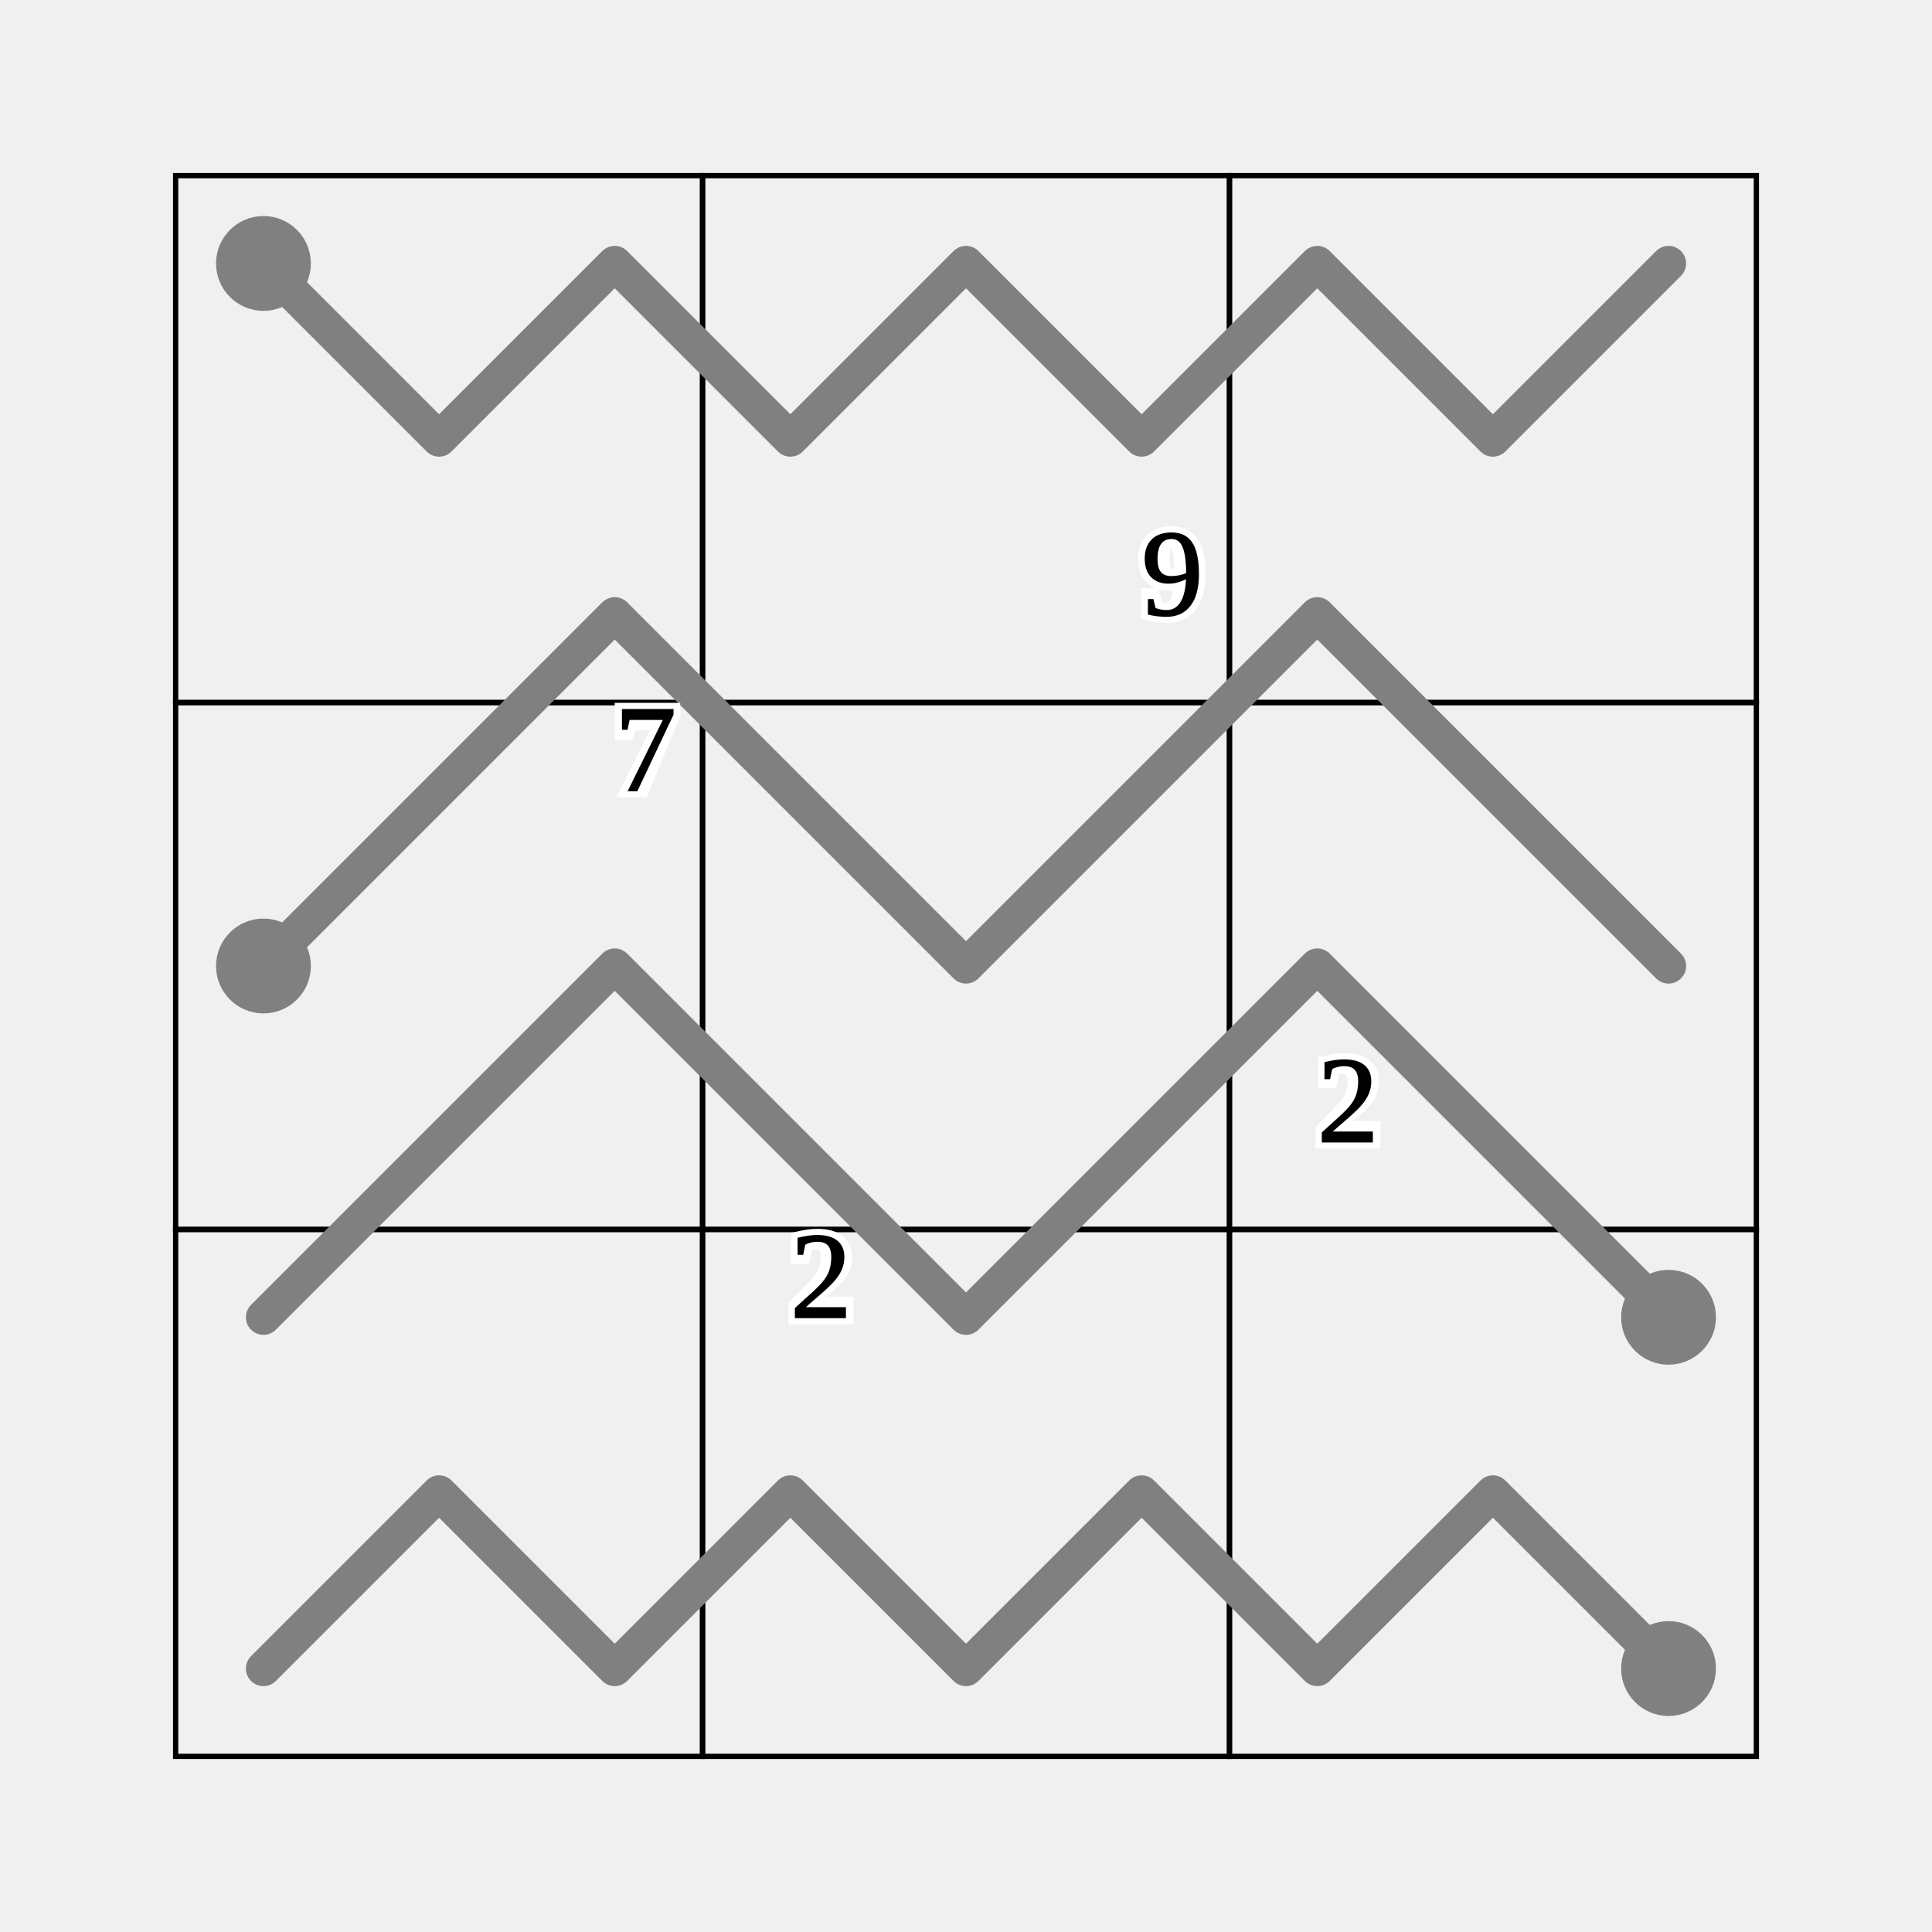
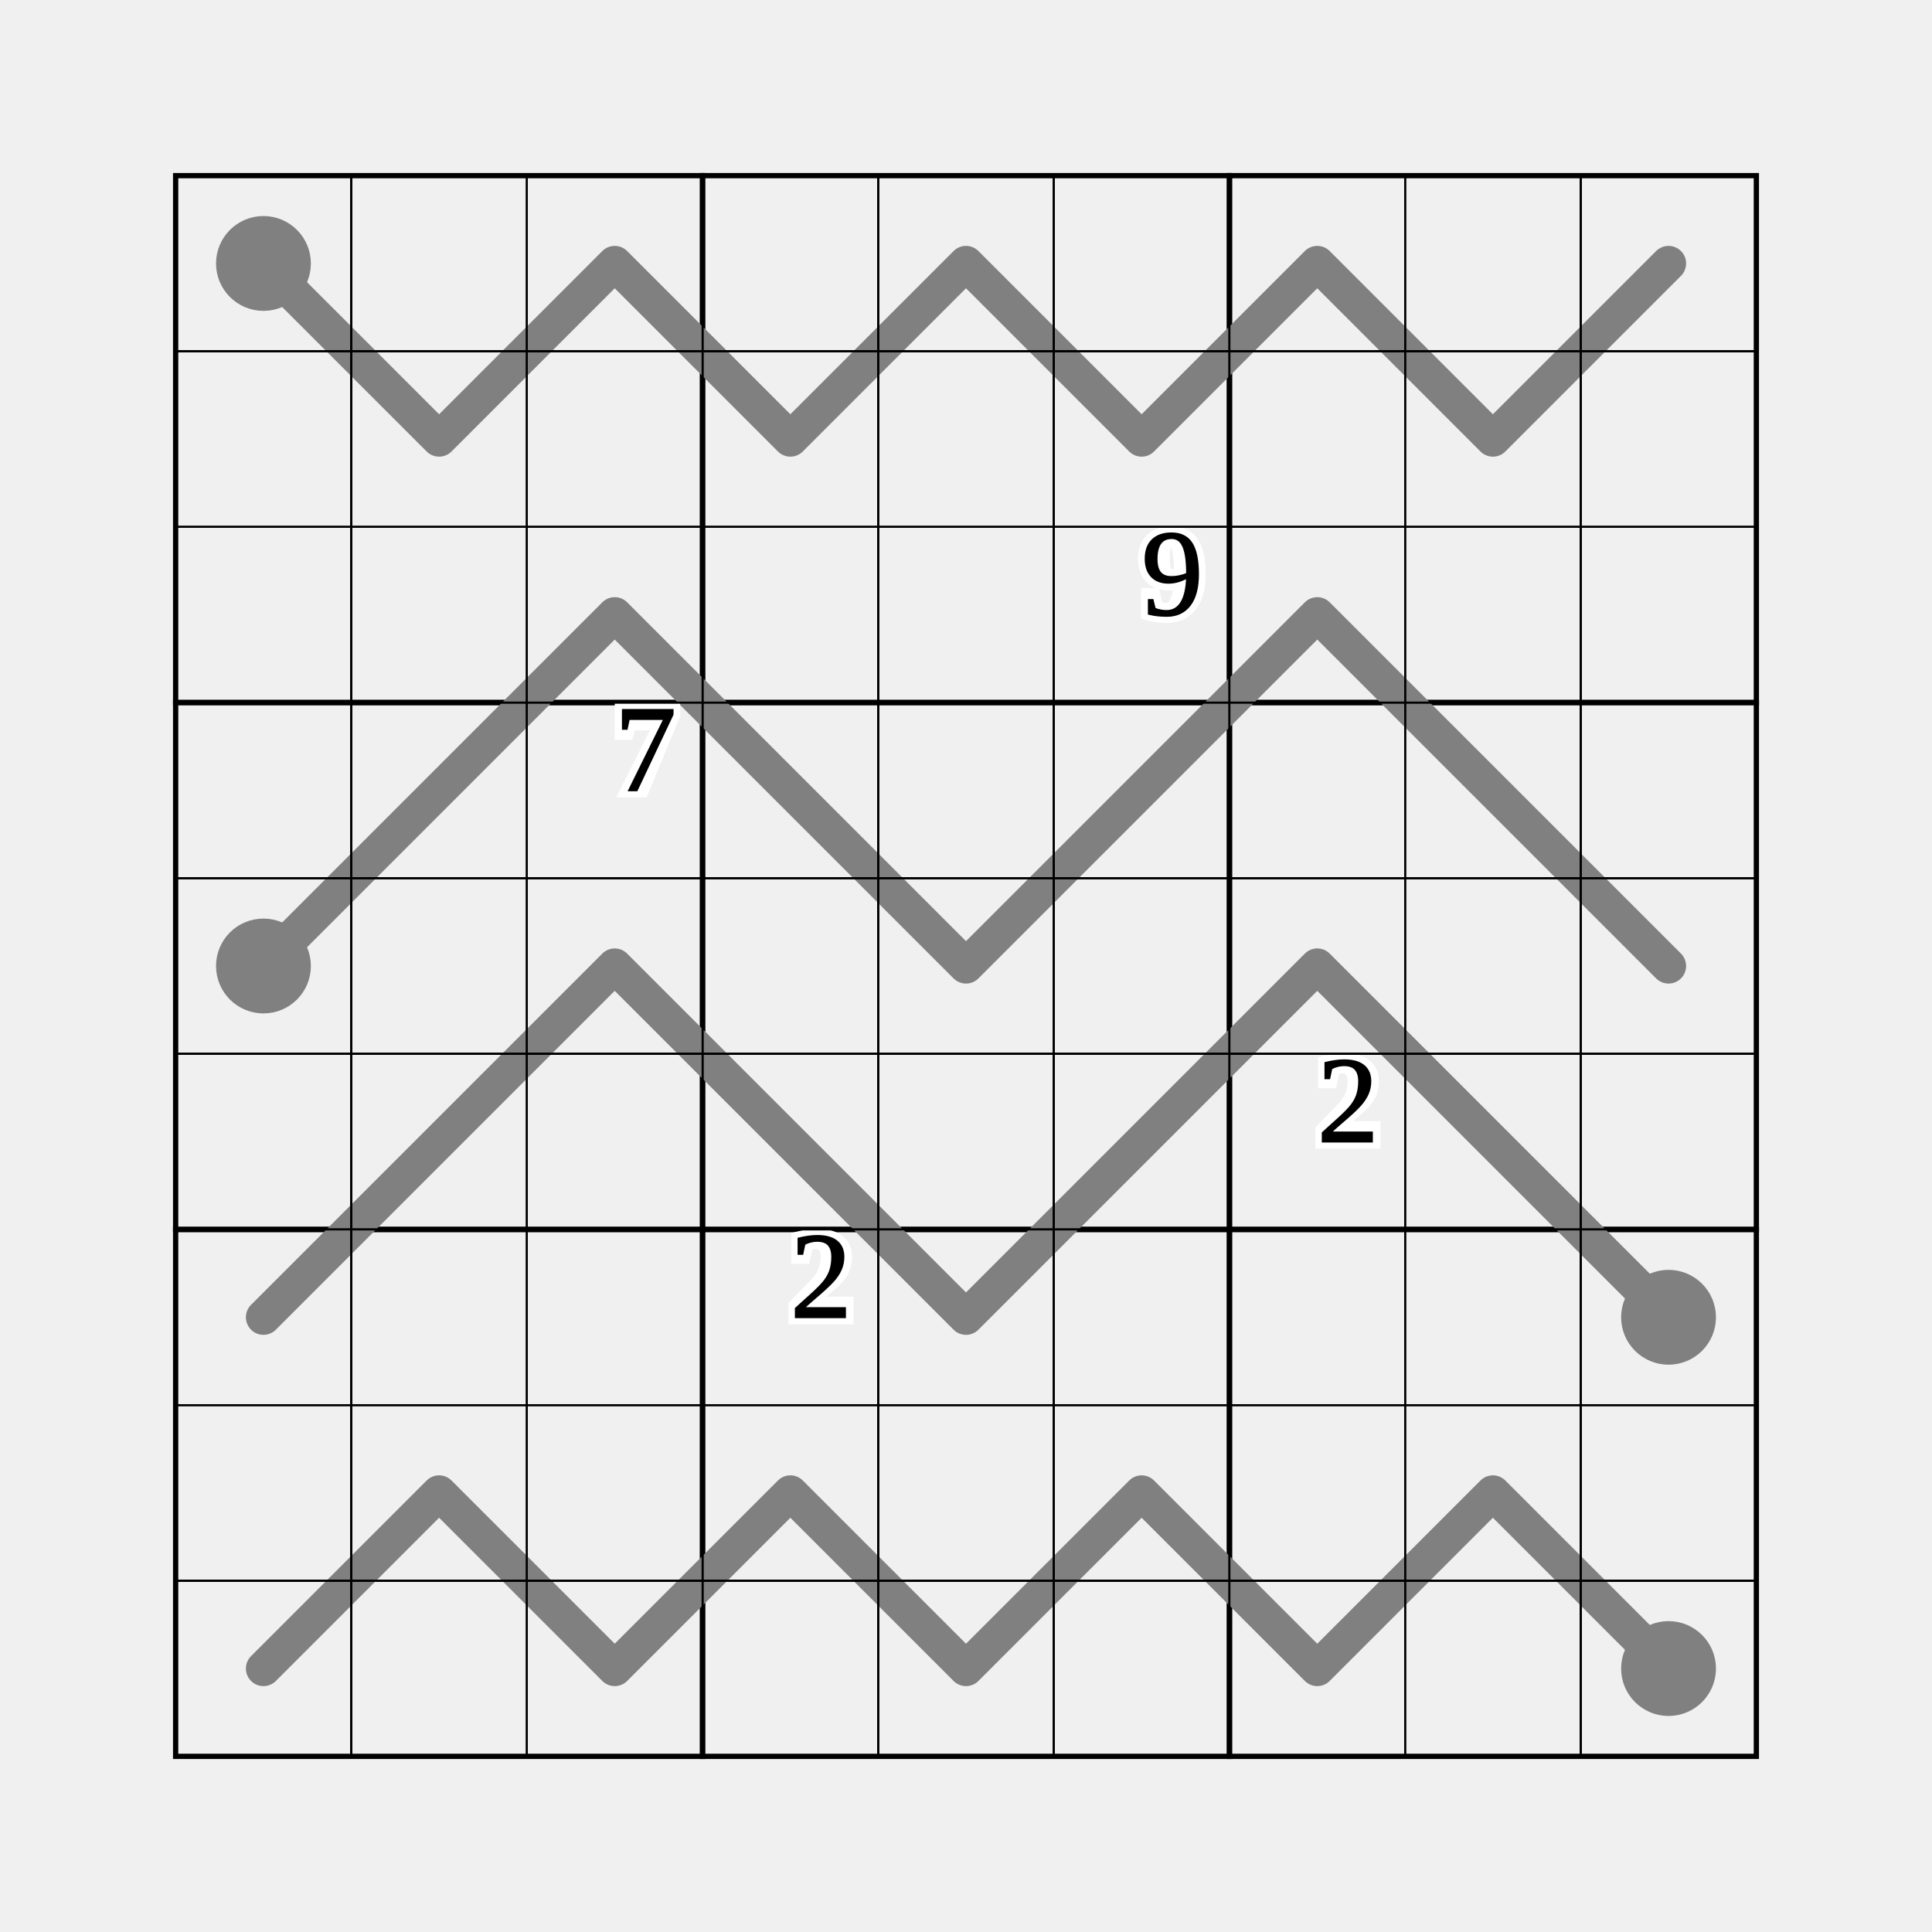
<svg xmlns="http://www.w3.org/2000/svg" baseProfile="full" height="35cm" version="1.1" viewBox="0 0 1100 1100" width="35cm">
  <defs>
-     <marker class="Thermometer ThermometerStart" id="Thermometer-start" refX="50" refY="50" viewBox="0 0 100 100">
+     <marker class="FrozenThermometer FrozenThermometerStart" id="FrozenThermometer-start" refX="50" refY="50" viewBox="0 0 100 100">
      <circle cx="50" cy="50" r="30" />
    </marker>
-     <marker class="FrozenThermometer FrozenThermometerStart" id="FrozenThermometer-start" refX="50" refY="50" viewBox="0 0 100 100">
+     <marker class="Thermometer ThermometerStart" id="Thermometer-start" refX="50" refY="50" viewBox="0 0 100 100">
      <circle cx="50" cy="50" r="30" />
    </marker>
  </defs>
  <style type="text/css">
.Box {
    fill-opacity: 0;
    stroke: black;
    stroke-width: 3;
}

.Cell {
    fill-opacity: 0;
    stroke: black;
    stroke-width: 1;
}

.FrozenThermometer {
    fill-opacity: 0;
    stroke: grey;
    stroke-linecap: round;
    stroke-linejoin: round;
    stroke-width: 20;
}

.FrozenThermometerStart {
    fill: grey;
    stroke: grey;
    stroke-width: 30;
}

.Known {
    fill: black;
    font-size: 70px;
    font-weight: 500;
    text-shadow: -2px -2px 0 white, 2px -2px 0 white, -2px 2px 0 white, 2px 2px 0 white;
}

.KnownBackground {
    fill: white;
    font-size: 70px;
    font-weight: bolder;
    stroke: white;
    stroke-width: 8;
}

.KnownForeground {
    fill: black;
    font-size: 70px;
    stroke: black;
}

.TextGlyphBackground {
    fill: white;
    font-size: 30px;
    font-weight: bolder;
    stroke: white;
    stroke-width: 8;
}

.TextGlyphForeground {
    fill: black;
    font-size: 30px;
    font-weight: bolder;
    stroke: black;
    stroke-width: 8;
}

.Unknown {
    fill: blue;
    font-size: 70px;
    font-weight: 500;
    text-shadow: -2px -2px 0 white, 2px -2px 0 white, -2px 2px 0 white, 2px 2px 0 white;
}

.UnknownBackground {
    fill: white;
    font-size: 70px;
    font-weight: bolder;
    stroke: white;
    stroke-width: 8;
}

.UnknownForeground {
    fill: blue;
    font-size: 70px;
    stroke: blue;
}

LittleNumber {
    font-size: 20px;
    stroke: black;
}

</style>
  <g>
    <rect class="Box" height="300" transform="translate(100, 100)" width="300" x="0" y="0" />
    <rect class="Box" height="300" transform="translate(100, 400)" width="300" x="0" y="0" />
    <rect class="Box" height="300" transform="translate(100, 700)" width="300" x="0" y="0" />
    <rect class="Box" height="300" transform="translate(400, 100)" width="300" x="0" y="0" />
    <rect class="Box" height="300" transform="translate(400, 400)" width="300" x="0" y="0" />
    <rect class="Box" height="300" transform="translate(400, 700)" width="300" x="0" y="0" />
    <rect class="Box" height="300" transform="translate(700, 100)" width="300" x="0" y="0" />
    <rect class="Box" height="300" transform="translate(700, 400)" width="300" x="0" y="0" />
    <rect class="Box" height="300" transform="translate(700, 700)" width="300" x="0" y="0" />
    <polyline class="FrozenThermometer" marker-start="url(#FrozenThermometer-start)" points="150.0,150.0 250.0,250.0 350.0,150.0 450.0,250.0 550.0,150.0 650.0,250.0 750.0,150.0 850.0,250.0 950.0,150.0" />
    <polyline class="FrozenThermometer" marker-start="url(#FrozenThermometer-start)" points="150.0,550.0 250.0,450.0 350.0,350.0 450.0,450.0 550.0,550.0 650.0,450.0 750.0,350.0 850.0,450.0 950.0,550.0" />
    <polyline class="FrozenThermometer" marker-start="url(#FrozenThermometer-start)" points="950.0,750.0 850.0,650.0 750.0,550.0 650.0,650.0 550.0,750.0 450.0,650.0 350.0,550.0 250.0,650.0 150.0,750.0" />
    <polyline class="FrozenThermometer" marker-start="url(#FrozenThermometer-start)" points="950.0,950.0 850.0,850.0 750.0,950.0 650.0,850.0 550.0,950.0 450.0,850.0 350.0,950.0 250.0,850.0 150.0,950.0" />
    <g>
      <text class="KnownBackground" transform="translate(650.0, 350.0) ">
        <tspan alignment-baseline="central" text-anchor="middle">9</tspan>
      </text>
      <text class="KnownForeground" transform="translate(650.0, 350.0) ">
        <tspan alignment-baseline="central" text-anchor="middle">9</tspan>
      </text>
    </g>
    <g>
      <text class="KnownBackground" transform="translate(350.0, 450.0) ">
        <tspan alignment-baseline="central" text-anchor="middle">7</tspan>
      </text>
      <text class="KnownForeground" transform="translate(350.0, 450.0) ">
        <tspan alignment-baseline="central" text-anchor="middle">7</tspan>
      </text>
    </g>
    <g>
      <text class="KnownBackground" transform="translate(750.0, 650.0) ">
        <tspan alignment-baseline="central" text-anchor="middle">2</tspan>
      </text>
      <text class="KnownForeground" transform="translate(750.0, 650.0) ">
        <tspan alignment-baseline="central" text-anchor="middle">2</tspan>
      </text>
    </g>
    <g>
      <text class="KnownBackground" transform="translate(450.0, 750.0) ">
        <tspan alignment-baseline="central" text-anchor="middle">2</tspan>
      </text>
      <text class="KnownForeground" transform="translate(450.0, 750.0) ">
        <tspan alignment-baseline="central" text-anchor="middle">2</tspan>
      </text>
    </g>
+     <rect class="Cell" height="100" transform="translate(100, 100)" width="100" x="0" y="0" />
+     <rect class="Cell" height="100" transform="translate(100, 200)" width="100" x="0" y="0" />
+     <rect class="Cell" height="100" transform="translate(100, 300)" width="100" x="0" y="0" />
+     <rect class="Cell" height="100" transform="translate(100, 400)" width="100" x="0" y="0" />
+     <rect class="Cell" height="100" transform="translate(100, 500)" width="100" x="0" y="0" />
+     <rect class="Cell" height="100" transform="translate(100, 600)" width="100" x="0" y="0" />
+     <rect class="Cell" height="100" transform="translate(100, 700)" width="100" x="0" y="0" />
+     <rect class="Cell" height="100" transform="translate(100, 800)" width="100" x="0" y="0" />
+     <rect class="Cell" height="100" transform="translate(100, 900)" width="100" x="0" y="0" />
+     <rect class="Cell" height="100" transform="translate(200, 100)" width="100" x="0" y="0" />
+     <rect class="Cell" height="100" transform="translate(200, 200)" width="100" x="0" y="0" />
+     <rect class="Cell" height="100" transform="translate(200, 300)" width="100" x="0" y="0" />
+     <rect class="Cell" height="100" transform="translate(200, 400)" width="100" x="0" y="0" />
+     <rect class="Cell" height="100" transform="translate(200, 500)" width="100" x="0" y="0" />
+     <rect class="Cell" height="100" transform="translate(200, 600)" width="100" x="0" y="0" />
+     <rect class="Cell" height="100" transform="translate(200, 700)" width="100" x="0" y="0" />
+     <rect class="Cell" height="100" transform="translate(200, 800)" width="100" x="0" y="0" />
+     <rect class="Cell" height="100" transform="translate(200, 900)" width="100" x="0" y="0" />
+     <rect class="Cell" height="100" transform="translate(300, 100)" width="100" x="0" y="0" />
+     <rect class="Cell" height="100" transform="translate(300, 200)" width="100" x="0" y="0" />
+     <rect class="Cell" height="100" transform="translate(300, 300)" width="100" x="0" y="0" />
+     <rect class="Cell" height="100" transform="translate(300, 400)" width="100" x="0" y="0" />
+     <rect class="Cell" height="100" transform="translate(300, 500)" width="100" x="0" y="0" />
+     <rect class="Cell" height="100" transform="translate(300, 600)" width="100" x="0" y="0" />
+     <rect class="Cell" height="100" transform="translate(300, 700)" width="100" x="0" y="0" />
+     <rect class="Cell" height="100" transform="translate(300, 800)" width="100" x="0" y="0" />
+     <rect class="Cell" height="100" transform="translate(300, 900)" width="100" x="0" y="0" />
+     <rect class="Cell" height="100" transform="translate(400, 100)" width="100" x="0" y="0" />
+     <rect class="Cell" height="100" transform="translate(400, 200)" width="100" x="0" y="0" />
+     <rect class="Cell" height="100" transform="translate(400, 300)" width="100" x="0" y="0" />
+     <rect class="Cell" height="100" transform="translate(400, 400)" width="100" x="0" y="0" />
+     <rect class="Cell" height="100" transform="translate(400, 500)" width="100" x="0" y="0" />
+     <rect class="Cell" height="100" transform="translate(400, 600)" width="100" x="0" y="0" />
+     <rect class="Cell" height="100" transform="translate(400, 700)" width="100" x="0" y="0" />
+     <rect class="Cell" height="100" transform="translate(400, 800)" width="100" x="0" y="0" />
+     <rect class="Cell" height="100" transform="translate(400, 900)" width="100" x="0" y="0" />
+     <rect class="Cell" height="100" transform="translate(500, 100)" width="100" x="0" y="0" />
+     <rect class="Cell" height="100" transform="translate(500, 200)" width="100" x="0" y="0" />
+     <rect class="Cell" height="100" transform="translate(500, 300)" width="100" x="0" y="0" />
+     <rect class="Cell" height="100" transform="translate(500, 400)" width="100" x="0" y="0" />
+     <rect class="Cell" height="100" transform="translate(500, 500)" width="100" x="0" y="0" />
+     <rect class="Cell" height="100" transform="translate(500, 600)" width="100" x="0" y="0" />
+     <rect class="Cell" height="100" transform="translate(500, 700)" width="100" x="0" y="0" />
+     <rect class="Cell" height="100" transform="translate(500, 800)" width="100" x="0" y="0" />
+     <rect class="Cell" height="100" transform="translate(500, 900)" width="100" x="0" y="0" />
+     <rect class="Cell" height="100" transform="translate(600, 100)" width="100" x="0" y="0" />
+     <rect class="Cell" height="100" transform="translate(600, 200)" width="100" x="0" y="0" />
+     <rect class="Cell" height="100" transform="translate(600, 300)" width="100" x="0" y="0" />
+     <rect class="Cell" height="100" transform="translate(600, 400)" width="100" x="0" y="0" />
+     <rect class="Cell" height="100" transform="translate(600, 500)" width="100" x="0" y="0" />
+     <rect class="Cell" height="100" transform="translate(600, 600)" width="100" x="0" y="0" />
+     <rect class="Cell" height="100" transform="translate(600, 700)" width="100" x="0" y="0" />
+     <rect class="Cell" height="100" transform="translate(600, 800)" width="100" x="0" y="0" />
+     <rect class="Cell" height="100" transform="translate(600, 900)" width="100" x="0" y="0" />
+     <rect class="Cell" height="100" transform="translate(700, 100)" width="100" x="0" y="0" />
+     <rect class="Cell" height="100" transform="translate(700, 200)" width="100" x="0" y="0" />
+     <rect class="Cell" height="100" transform="translate(700, 300)" width="100" x="0" y="0" />
+     <rect class="Cell" height="100" transform="translate(700, 400)" width="100" x="0" y="0" />
+     <rect class="Cell" height="100" transform="translate(700, 500)" width="100" x="0" y="0" />
+     <rect class="Cell" height="100" transform="translate(700, 600)" width="100" x="0" y="0" />
+     <rect class="Cell" height="100" transform="translate(700, 700)" width="100" x="0" y="0" />
+     <rect class="Cell" height="100" transform="translate(700, 800)" width="100" x="0" y="0" />
+     <rect class="Cell" height="100" transform="translate(700, 900)" width="100" x="0" y="0" />
+     <rect class="Cell" height="100" transform="translate(800, 100)" width="100" x="0" y="0" />
+     <rect class="Cell" height="100" transform="translate(800, 200)" width="100" x="0" y="0" />
+     <rect class="Cell" height="100" transform="translate(800, 300)" width="100" x="0" y="0" />
+     <rect class="Cell" height="100" transform="translate(800, 400)" width="100" x="0" y="0" />
+     <rect class="Cell" height="100" transform="translate(800, 500)" width="100" x="0" y="0" />
+     <rect class="Cell" height="100" transform="translate(800, 600)" width="100" x="0" y="0" />
+     <rect class="Cell" height="100" transform="translate(800, 700)" width="100" x="0" y="0" />
+     <rect class="Cell" height="100" transform="translate(800, 800)" width="100" x="0" y="0" />
+     <rect class="Cell" height="100" transform="translate(800, 900)" width="100" x="0" y="0" />
+     <rect class="Cell" height="100" transform="translate(900, 100)" width="100" x="0" y="0" />
+     <rect class="Cell" height="100" transform="translate(900, 200)" width="100" x="0" y="0" />
+     <rect class="Cell" height="100" transform="translate(900, 300)" width="100" x="0" y="0" />
+     <rect class="Cell" height="100" transform="translate(900, 400)" width="100" x="0" y="0" />
+     <rect class="Cell" height="100" transform="translate(900, 500)" width="100" x="0" y="0" />
+     <rect class="Cell" height="100" transform="translate(900, 600)" width="100" x="0" y="0" />
+     <rect class="Cell" height="100" transform="translate(900, 700)" width="100" x="0" y="0" />
+     <rect class="Cell" height="100" transform="translate(900, 800)" width="100" x="0" y="0" />
+     <rect class="Cell" height="100" transform="translate(900, 900)" width="100" x="0" y="0" />
+     <rect class="Cell" height="100" transform="translate(100, 100)" width="100" x="0" y="0" />
+     <rect class="Cell" height="100" transform="translate(200, 100)" width="100" x="0" y="0" />
+     <rect class="Cell" height="100" transform="translate(300, 100)" width="100" x="0" y="0" />
+     <rect class="Cell" height="100" transform="translate(400, 100)" width="100" x="0" y="0" />
+     <rect class="Cell" height="100" transform="translate(500, 100)" width="100" x="0" y="0" />
+     <rect class="Cell" height="100" transform="translate(600, 100)" width="100" x="0" y="0" />
+     <rect class="Cell" height="100" transform="translate(700, 100)" width="100" x="0" y="0" />
+     <rect class="Cell" height="100" transform="translate(800, 100)" width="100" x="0" y="0" />
+     <rect class="Cell" height="100" transform="translate(900, 100)" width="100" x="0" y="0" />
+     <rect class="Cell" height="100" transform="translate(100, 200)" width="100" x="0" y="0" />
+     <rect class="Cell" height="100" transform="translate(200, 200)" width="100" x="0" y="0" />
+     <rect class="Cell" height="100" transform="translate(300, 200)" width="100" x="0" y="0" />
+     <rect class="Cell" height="100" transform="translate(400, 200)" width="100" x="0" y="0" />
+     <rect class="Cell" height="100" transform="translate(500, 200)" width="100" x="0" y="0" />
+     <rect class="Cell" height="100" transform="translate(600, 200)" width="100" x="0" y="0" />
+     <rect class="Cell" height="100" transform="translate(700, 200)" width="100" x="0" y="0" />
+     <rect class="Cell" height="100" transform="translate(800, 200)" width="100" x="0" y="0" />
+     <rect class="Cell" height="100" transform="translate(900, 200)" width="100" x="0" y="0" />
+     <rect class="Cell" height="100" transform="translate(100, 300)" width="100" x="0" y="0" />
+     <rect class="Cell" height="100" transform="translate(200, 300)" width="100" x="0" y="0" />
+     <rect class="Cell" height="100" transform="translate(300, 300)" width="100" x="0" y="0" />
+     <rect class="Cell" height="100" transform="translate(400, 300)" width="100" x="0" y="0" />
+     <rect class="Cell" height="100" transform="translate(500, 300)" width="100" x="0" y="0" />
+     <rect class="Cell" height="100" transform="translate(600, 300)" width="100" x="0" y="0" />
+     <rect class="Cell" height="100" transform="translate(700, 300)" width="100" x="0" y="0" />
+     <rect class="Cell" height="100" transform="translate(800, 300)" width="100" x="0" y="0" />
+     <rect class="Cell" height="100" transform="translate(900, 300)" width="100" x="0" y="0" />
+     <rect class="Cell" height="100" transform="translate(100, 400)" width="100" x="0" y="0" />
+     <rect class="Cell" height="100" transform="translate(200, 400)" width="100" x="0" y="0" />
+     <rect class="Cell" height="100" transform="translate(300, 400)" width="100" x="0" y="0" />
+     <rect class="Cell" height="100" transform="translate(400, 400)" width="100" x="0" y="0" />
+     <rect class="Cell" height="100" transform="translate(500, 400)" width="100" x="0" y="0" />
+     <rect class="Cell" height="100" transform="translate(600, 400)" width="100" x="0" y="0" />
+     <rect class="Cell" height="100" transform="translate(700, 400)" width="100" x="0" y="0" />
+     <rect class="Cell" height="100" transform="translate(800, 400)" width="100" x="0" y="0" />
+     <rect class="Cell" height="100" transform="translate(900, 400)" width="100" x="0" y="0" />
+     <rect class="Cell" height="100" transform="translate(100, 500)" width="100" x="0" y="0" />
+     <rect class="Cell" height="100" transform="translate(200, 500)" width="100" x="0" y="0" />
+     <rect class="Cell" height="100" transform="translate(300, 500)" width="100" x="0" y="0" />
+     <rect class="Cell" height="100" transform="translate(400, 500)" width="100" x="0" y="0" />
+     <rect class="Cell" height="100" transform="translate(500, 500)" width="100" x="0" y="0" />
+     <rect class="Cell" height="100" transform="translate(600, 500)" width="100" x="0" y="0" />
+     <rect class="Cell" height="100" transform="translate(700, 500)" width="100" x="0" y="0" />
+     <rect class="Cell" height="100" transform="translate(800, 500)" width="100" x="0" y="0" />
+     <rect class="Cell" height="100" transform="translate(900, 500)" width="100" x="0" y="0" />
+     <rect class="Cell" height="100" transform="translate(100, 600)" width="100" x="0" y="0" />
+     <rect class="Cell" height="100" transform="translate(200, 600)" width="100" x="0" y="0" />
+     <rect class="Cell" height="100" transform="translate(300, 600)" width="100" x="0" y="0" />
+     <rect class="Cell" height="100" transform="translate(400, 600)" width="100" x="0" y="0" />
+     <rect class="Cell" height="100" transform="translate(500, 600)" width="100" x="0" y="0" />
+     <rect class="Cell" height="100" transform="translate(600, 600)" width="100" x="0" y="0" />
+     <rect class="Cell" height="100" transform="translate(700, 600)" width="100" x="0" y="0" />
+     <rect class="Cell" height="100" transform="translate(800, 600)" width="100" x="0" y="0" />
+     <rect class="Cell" height="100" transform="translate(900, 600)" width="100" x="0" y="0" />
+     <rect class="Cell" height="100" transform="translate(100, 700)" width="100" x="0" y="0" />
+     <rect class="Cell" height="100" transform="translate(200, 700)" width="100" x="0" y="0" />
+     <rect class="Cell" height="100" transform="translate(300, 700)" width="100" x="0" y="0" />
+     <rect class="Cell" height="100" transform="translate(400, 700)" width="100" x="0" y="0" />
+     <rect class="Cell" height="100" transform="translate(500, 700)" width="100" x="0" y="0" />
+     <rect class="Cell" height="100" transform="translate(600, 700)" width="100" x="0" y="0" />
+     <rect class="Cell" height="100" transform="translate(700, 700)" width="100" x="0" y="0" />
+     <rect class="Cell" height="100" transform="translate(800, 700)" width="100" x="0" y="0" />
+     <rect class="Cell" height="100" transform="translate(900, 700)" width="100" x="0" y="0" />
+     <rect class="Cell" height="100" transform="translate(100, 800)" width="100" x="0" y="0" />
+     <rect class="Cell" height="100" transform="translate(200, 800)" width="100" x="0" y="0" />
+     <rect class="Cell" height="100" transform="translate(300, 800)" width="100" x="0" y="0" />
+     <rect class="Cell" height="100" transform="translate(400, 800)" width="100" x="0" y="0" />
+     <rect class="Cell" height="100" transform="translate(500, 800)" width="100" x="0" y="0" />
+     <rect class="Cell" height="100" transform="translate(600, 800)" width="100" x="0" y="0" />
+     <rect class="Cell" height="100" transform="translate(700, 800)" width="100" x="0" y="0" />
+     <rect class="Cell" height="100" transform="translate(800, 800)" width="100" x="0" y="0" />
+     <rect class="Cell" height="100" transform="translate(900, 800)" width="100" x="0" y="0" />
+     <rect class="Cell" height="100" transform="translate(100, 900)" width="100" x="0" y="0" />
+     <rect class="Cell" height="100" transform="translate(200, 900)" width="100" x="0" y="0" />
+     <rect class="Cell" height="100" transform="translate(300, 900)" width="100" x="0" y="0" />
+     <rect class="Cell" height="100" transform="translate(400, 900)" width="100" x="0" y="0" />
+     <rect class="Cell" height="100" transform="translate(500, 900)" width="100" x="0" y="0" />
+     <rect class="Cell" height="100" transform="translate(600, 900)" width="100" x="0" y="0" />
+     <rect class="Cell" height="100" transform="translate(700, 900)" width="100" x="0" y="0" />
+     <rect class="Cell" height="100" transform="translate(800, 900)" width="100" x="0" y="0" />
+     <rect class="Cell" height="100" transform="translate(900, 900)" width="100" x="0" y="0" />
  </g>
</svg>
